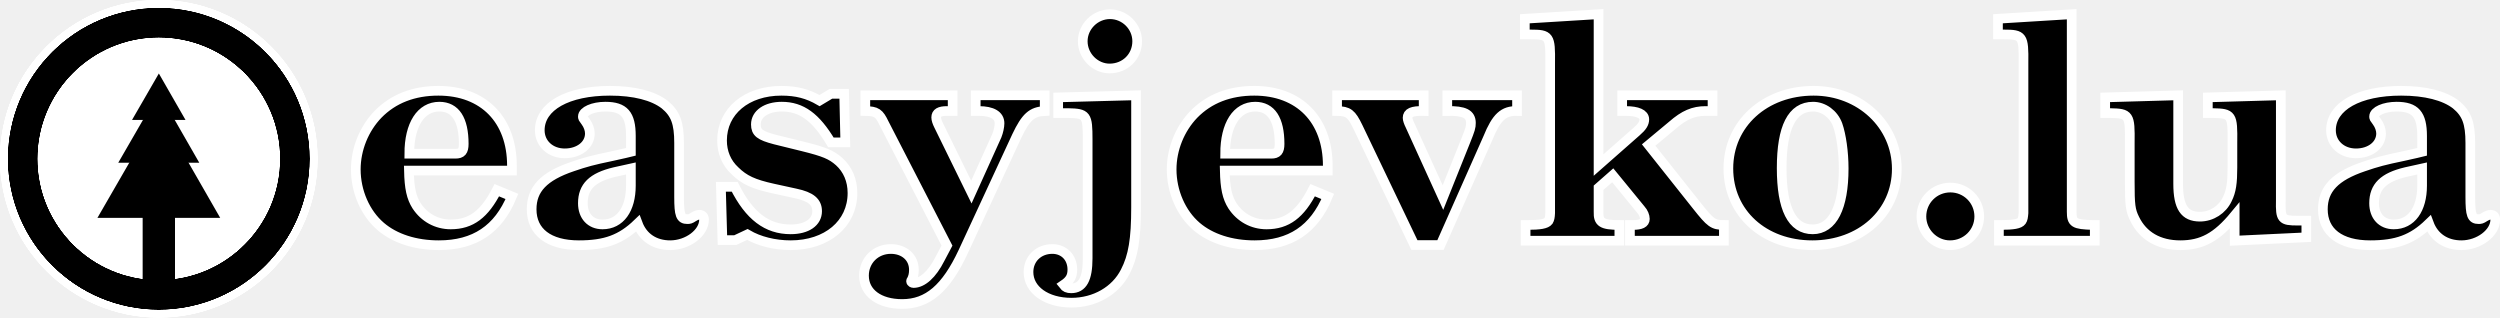
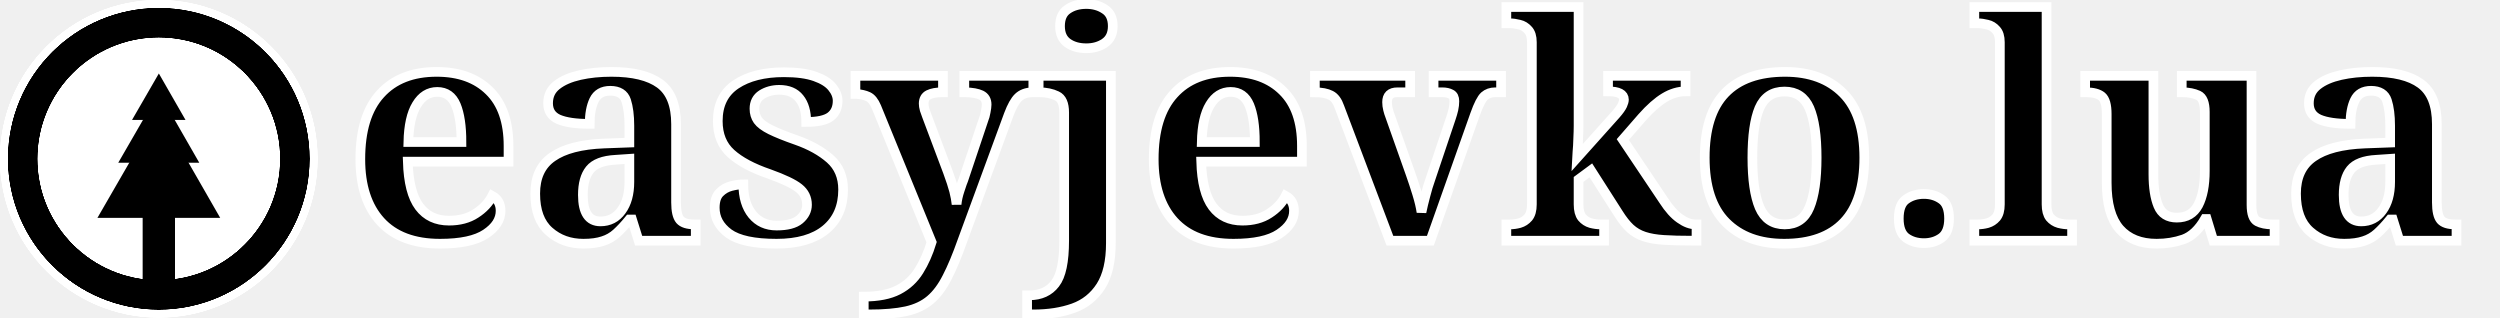
<svg xmlns="http://www.w3.org/2000/svg" width="206.65mm" height="26.25mm" version="1.1" viewBox="0 0 206.65 26.25">
  <defs>
    <filter id="a" x="0" y="0" width="1" height="1" color-interpolation-filters="sRGB">
      <feColorMatrix result="color1" type="hueRotate" values="180" />
      <feColorMatrix result="color2" values="-1 0 0 0 1 0 -1 0 0 1 0 0 -1 0 1 -0.21 -0.72 -0.07 2 0 " />
    </filter>
  </defs>
  <g transform="matrix(.5 0 0 .5 -69.056 -28.587)" stroke-width="2">
    <g transform="translate(-138.94 -87.394)" filter="url(#a)" stroke-width="2">
      <circle cx="303.3" cy="170.82" r="26.25" stroke-linecap="square" stroke-opacity=".996" stroke-width="2.117" />
    </g>
    <circle transform="translate(-138.94 -87.394)" cx="303.3" cy="170.82" r="25" fill="#fff" filter="url(#a)" stroke-linecap="square" stroke-opacity=".996" stroke-width="2.117" />
    <circle transform="translate(-138.94 -87.394)" cx="303.3" cy="170.82" r="20" filter="url(#a)" stroke-linecap="square" stroke-opacity=".996" stroke-width="2.117" />
    <path transform="matrix(1.089 0 0 1 -165.93 -87.394)" d="m300.8 173.71v18.008h5v-18.393l-5 0.385z" fill="#fff" filter="url(#a)" />
    <g transform="matrix(1.04 0 0 1.04 -6.5745 -4.3509)" stroke-width="1.923">
      <g transform="translate(0 -.52917)" stroke-opacity=".996" stroke-width="1.526">
        <path d="m154.61 94.318 9.786-16.949 9.727 16.949h-19.513z" />
        <path d="m157.92 85.556 6.459-11.186 6.42 11.186h-12.879z" />
        <path d="m160.11 78.752s4.263-7.383 4.263-7.383 4.237 7.383 4.237 7.383h-8.5z" />
      </g>
    </g>
  </g>
  <text x="28.598" y="19.894" font-family="sans-serif" font-size="25.4px" stroke-width=".8" style="line-height:1.25" xml:space="preserve">
-     <tspan x="28.598" y="19.894" font-family="C059" font-weight="bold" stroke="#ffffff" stroke-width=".8">easyjevko.lua</tspan>
+     <tspan x="28.598" y="19.894" font-family="serif" font-weight="bold" stroke="#ffffff" stroke-width=".8">easyjevko.lua</tspan>
  </text>
</svg>
